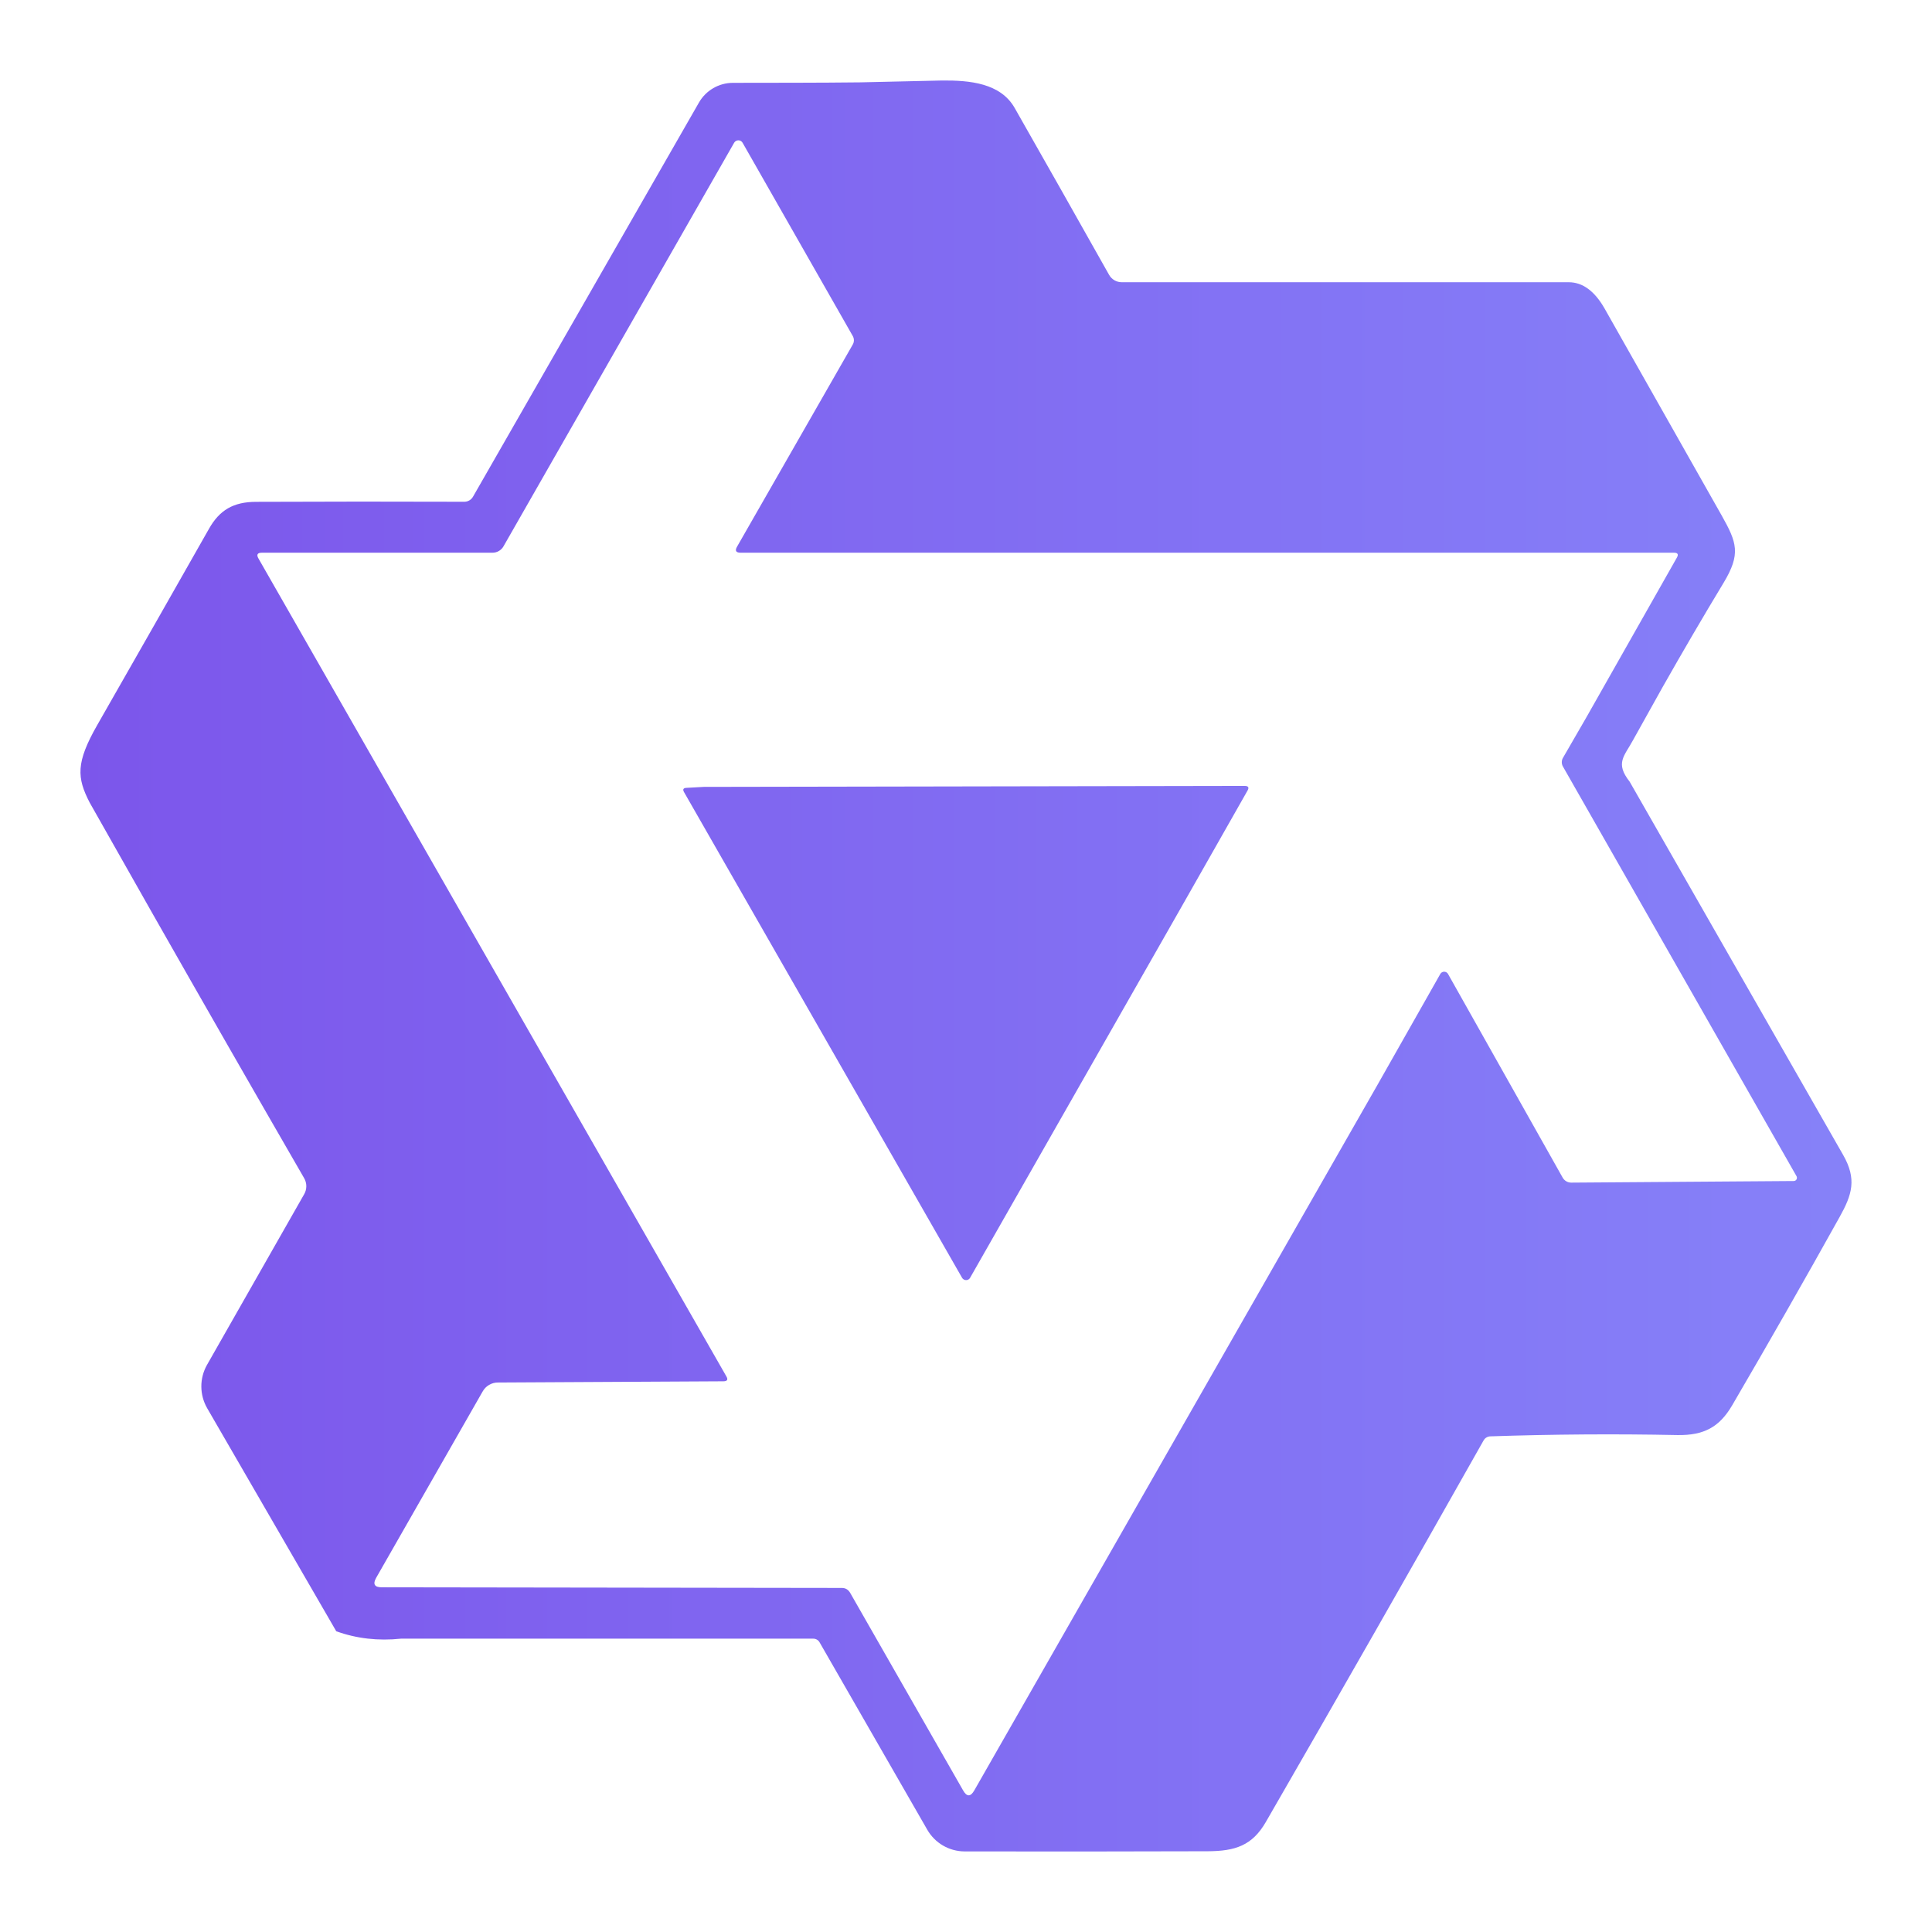
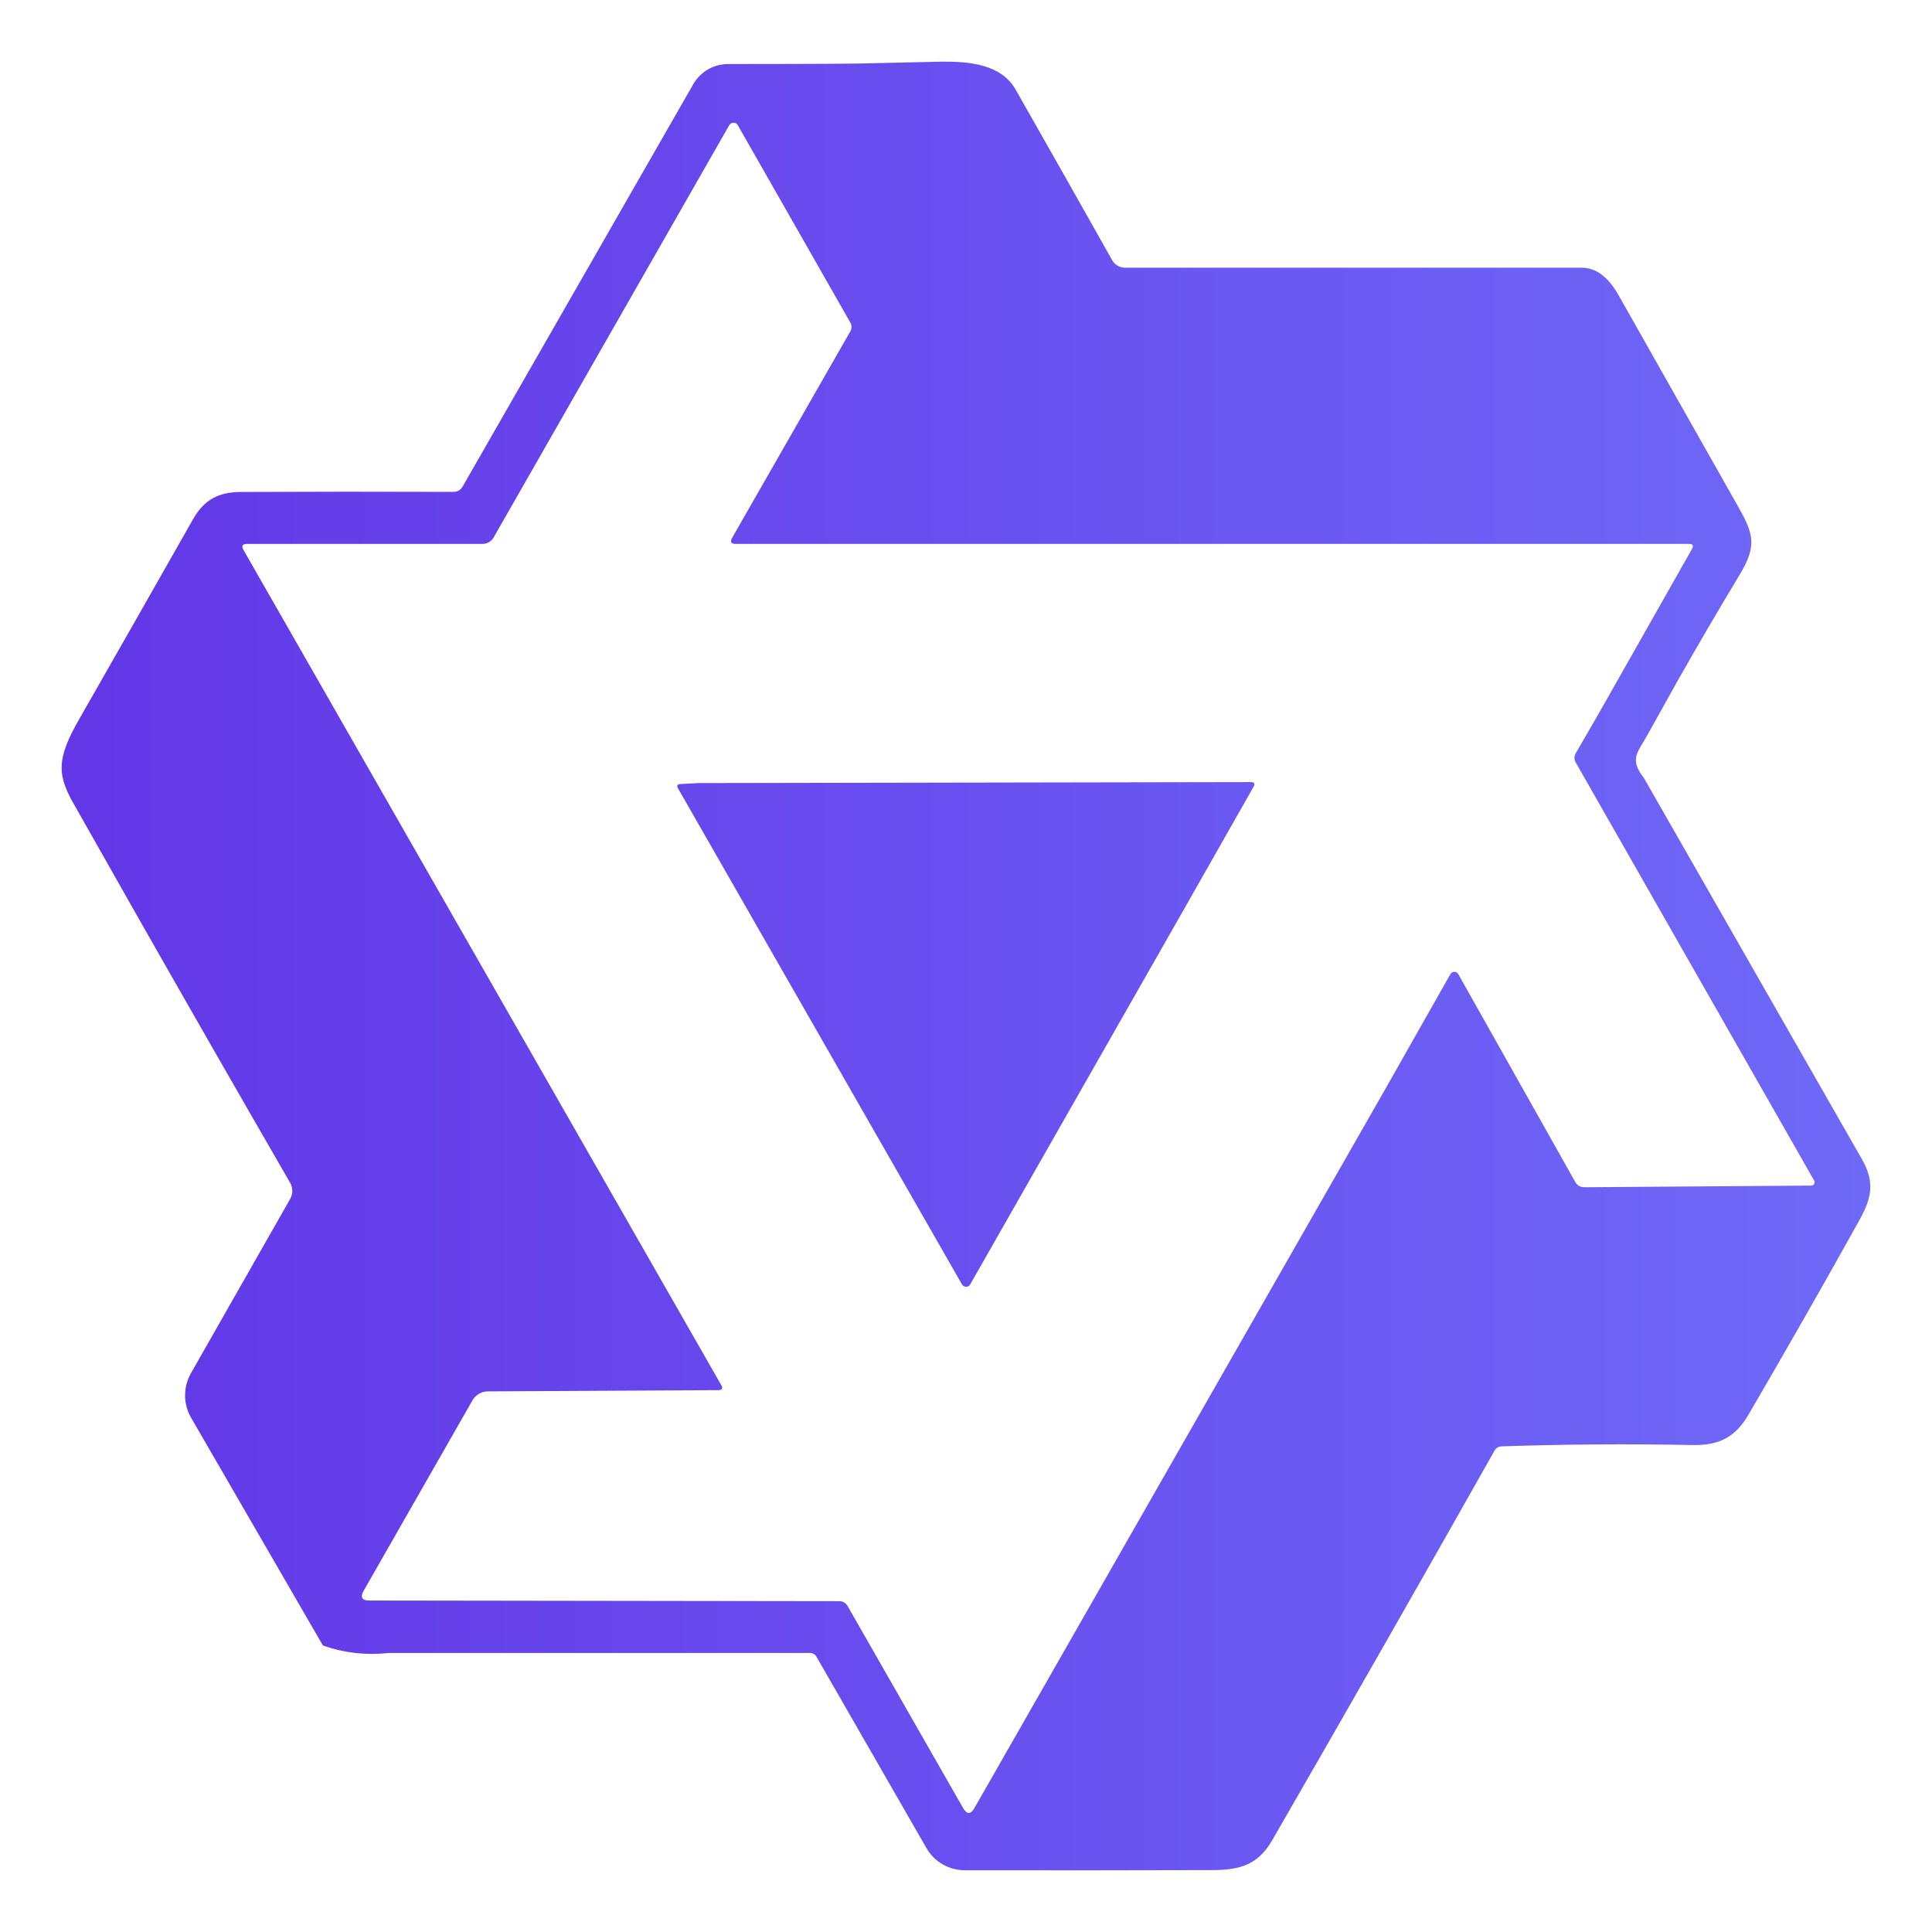
- <svg xmlns="http://www.w3.org/2000/svg" viewBox="0 0 24 24">
+ <svg xmlns="http://www.w3.org/2000/svg" viewBox="0.25 0.25 23.5 23.5">
  <defs>
    <linearGradient id="qwen-gradient" x1="0%" y1="0%" x2="100%" y2="0%">
-       <stop offset="0%" stop-color="#6336E7" stop-opacity=".84" />
-       <stop offset="100%" stop-color="#6F69F7" stop-opacity=".84" />
+       <stop offset="0%" stop-color="#6336E7" />
+       <stop offset="100%" stop-color="#6F69F7" />
    </linearGradient>
  </defs>
  <path fill="url(#qwen-gradient)" fill-rule="nonzero" d="M12.604 1.34c.393.69.784 1.382 1.174 2.075a.18.18 0 00.157.091h5.552c.174 0 .322.11.446.327l1.454 2.57c.19.337.24.478.024.837-.26.43-.513.864-.76 1.3l-.367.658c-.106.196-.223.28-.04.512l2.652 4.637c.172.301.111.494-.043.77-.437.785-.882 1.564-1.335 2.34-.159.272-.352.375-.68.37-.777-.016-1.552-.01-2.327.016a.099.099 0 00-.081.05 575.097 575.097 0 01-2.705 4.74c-.169.293-.38.363-.725.364-.997.003-2.002.004-3.017.002a.537.537 0 01-.465-.271l-1.335-2.323a.09.09 0 00-.083-.049H4.982c-.285.03-.553-.001-.805-.092l-1.603-2.77a.543.543 0 01-.002-.54l1.207-2.12a.198.198 0 000-.197 550.951 550.951 0 01-1.875-3.272l-.79-1.395c-.16-.31-.173-.496.095-.965.465-.813.927-1.625 1.387-2.436.132-.234.304-.334.584-.335a338.3 338.3 0 012.589-.001.124.124 0 00.107-.063l2.806-4.895a.488.488 0 01.422-.246c.524-.001 1.053 0 1.583-.006L11.704 1c.341-.003.724.032.9.34zm-3.432.403a.06.06 0 00-.052.03L6.254 6.788a.157.157 0 01-.135.078H3.253c-.056 0-.07.025-.041.074l5.81 10.156c.025.042.013.062-.034.063l-2.795.015a.218.218 0 00-.2.116l-1.32 2.31c-.044.078-.021.118.068.118l5.716.008c.046 0 .08.02.104.061l1.403 2.454c.046.081.092.082.139 0l5.006-8.76.783-1.382a.055.055 0 01.096 0l1.424 2.53a.122.122 0 00.107.062l2.763-.02a.04.04 0 00.035-.02.041.041 0 000-.04l-2.9-5.086a.108.108 0 010-.113l.293-.507 1.12-1.977c.024-.041.012-.062-.035-.062H9.2c-.059 0-.073-.026-.043-.077l1.434-2.505a.107.107 0 000-.114L9.225 1.774a.06.06 0 00-.053-.031zm6.29 8.02c.046 0 .058.02.034.06l-.832 1.465-2.613 4.585a.056.056 0 01-.05.029.058.058 0 01-.05-.029L8.498 9.841c-.02-.034-.01-.052.028-.054l.216-.012 6.722-.012z" />
</svg>
